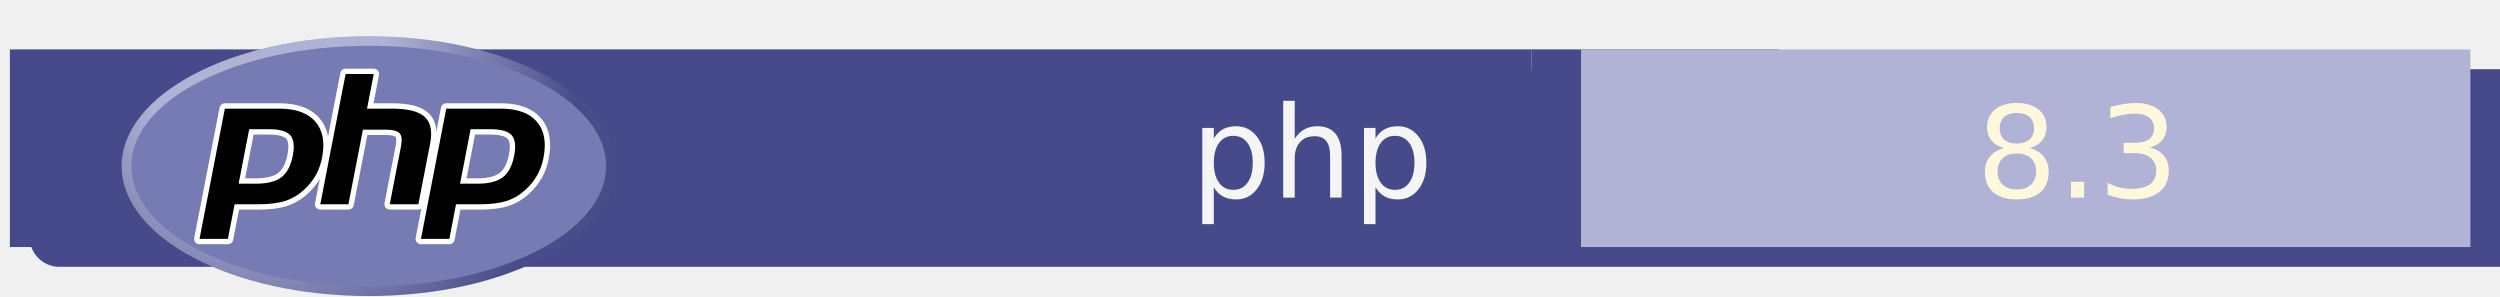
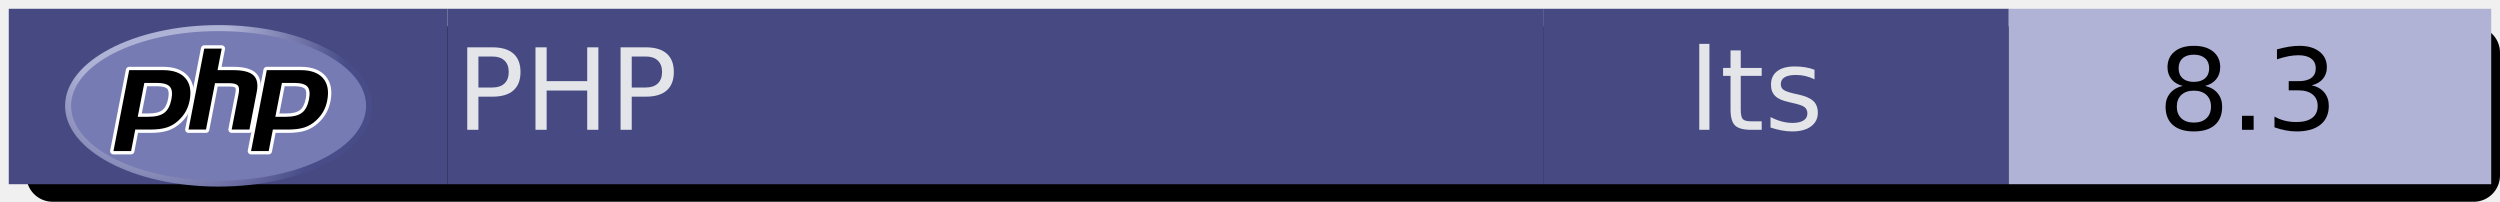
- <svg xmlns="http://www.w3.org/2000/svg" height="30" width="253" fill="black">
+ <svg xmlns="http://www.w3.org/2000/svg" height="23" width="285" fill="black">
  <g>
-     <rect x="3" y="7" height="20" width="253" fill="#474A8A" rx="3" ry="3" />
-     <rect x="1" y="5" height="20" width="154" fill="#474A8A" />
-     <rect x="155" y="5" height="20" width="25" fill="#474A8A" />
-     <rect x="160" y="5" height="20" width="90" fill="#B0B3D6" />
+     <rect x="3" y="3" width="282" height="20" fill="black" rx="3" ry="3" />
+     <rect x="1" y="1" width="50" height="20" fill="#474A82" />
+     <rect x="51" y="1" width="125" height="20" fill="#474A82" />
+     <rect x="176" y="1" width="53" height="20" fill="#474A82" />
+     <rect x="229" y="1" width="55" height="20" fill="#B0B3D6" />
  </g>
  <g font-family="Verdana,Geneva,DejaVu Sans,sans-serif" text-rendering="geometricPrecision" font-size="129" transform="scale(0.1)">
-     <text x="1205" y="200" fill="whitesmoke" textLength="243">
-                     php
-               </text>
-     <text x="2000" y="200" fill="cornsilk" textLength="203">
-                     8.3
-               </text>
+     <text x="520" y="148" fill="#e3e5e9" textLength="250">
+             PHP
+           </text>
+     <text x="1925" y="148" fill="#e3e5e9" textLength="162">
+             lts
+           </text>
+     <text x="2460" y="148" fill="black" textLength="230">
+             8.3
+           </text>
  </g>
-   <svg x="1" y="1" height="50" viewBox="140 94 511.384 511.384" width="100" enable-background="new 0 0 511.384 511.384">
+   <svg x="5" y="1" height="35" viewBox="140 94 511.384 511.384" width="59" enable-background="new 0 0 511.384 511.384">
    <radialGradient id="path3462_00000056390319734714172580000005061095503966143656_" cx="-456.624" cy="-94.548" gradientTransform="matrix(453.822 0 0 -453.822 207352.422 -42727.547)" gradientUnits="userSpaceOnUse" r=".74">
      <stop offset="0" stop-color="#aeb2d5" />
      <stop offset=".3" stop-color="#aeb2d5" />
      <stop offset=".75" stop-color="#484c89" />
      <stop offset="1" stop-color="#484c89" />
    </radialGradient>
    <g>
      <g id="g3438" transform="matrix(1.25 0 0 -1.25 -4.4 394.299)">
        <g id="g3440">
          <path d="m3.52 110.886c0-59.427 91.584-107.603 204.553-107.603 112.97 0 204.554 48.176 204.554 107.603 0 59.426-91.584 107.603-204.554 107.603-112.969-.001-204.553-48.177-204.553-107.603" fill="none" />
          <g id="g3442">
            <g id="g3448">
              <g id="g3450">
                <path id="path3462" d="m3.52 110.886c0-59.427 91.584-107.603 204.553-107.603 112.97 0 204.554 48.176 204.554 107.603 0 59.426-91.584 107.603-204.554 107.603-112.969-.001-204.553-48.177-204.553-107.603" fill="url(#path3462_00000056390319734714172580000005061095503966143656_)" />
              </g>
            </g>
          </g>
        </g>
        <g id="g3464">
          <g id="g3466">
            <g id="g3472" transform="translate(288 27.359)">
              <path id="path3474" d="m-79.927-16.087c108.557 0 196.563 44.599 196.563 99.614 0 55.014-88.006 99.614-196.563 99.614s-196.563-44.6-196.563-99.614c0-55.016 88.006-99.614 196.563-99.614" fill="#777bb3" />
            </g>
          </g>
        </g>
        <g id="g3476">
          <g id="g3478">
            <g id="g3484" transform="translate(161.734 145.307)">
              <path id="path3486" d="m-47.079-46.772c8.926 0 15.59 1.646 19.806 4.891 4.171 3.212 7.052 8.776 8.562 16.538 1.408 7.255.872 12.321-1.594 15.054-2.521 2.792-7.97 4.208-16.198 4.208h-14.265l-7.908-40.692h11.597zm-46.657-50.124c-.662 0-1.291.296-1.712.808-.422.511-.593 1.184-.466 1.835l20.959 107.833c.203 1.042 1.116 1.796 2.179 1.796h45.171c14.196 0 24.763-3.855 31.404-11.458 6.677-7.643 8.739-18.328 6.128-31.755-1.062-5.47-2.89-10.551-5.431-15.1-2.544-4.554-5.907-8.767-9.996-12.526-4.895-4.581-10.435-7.903-16.451-9.858-5.921-1.929-13.525-2.907-22.601-2.907h-18.291l-5.224-26.872c-.203-1.043-1.116-1.796-2.178-1.796z" />
            </g>
            <g id="g3488" transform="translate(159.224 197.307)">
              <path id="path3490" d="m-46.425-60.3h12.435c9.929 0 13.379-2.179 14.551-3.477 1.944-2.156 2.311-6.702 1.062-13.145-1.404-7.213-4.007-12.328-7.737-15.2-3.819-2.94-10.028-4.43-18.453-4.43h-8.903zm21.33 25.895h-45.171c-2.125 0-3.952-1.506-4.357-3.592l-20.958-107.834c-.253-1.301.089-2.647.931-3.67.843-1.023 2.1-1.615 3.426-1.615h23.49c2.126 0 3.952 1.506 4.358 3.592l4.874 25.077h16.461c9.309 0 17.145 1.015 23.29 3.016 6.319 2.053 12.133 5.534 17.278 10.346 4.256 3.915 7.761 8.31 10.417 13.064 2.657 4.755 4.566 10.058 5.673 15.76 2.749 14.134.516 25.452-6.636 33.638-7.082 8.107-18.211 12.218-33.076 12.218m-33.761-66.586h14.289c9.471 0 16.525 1.784 21.16 5.352 4.636 3.569 7.762 9.526 9.387 17.872 1.554 8.014.846 13.669-2.124 16.964-2.974 3.295-8.922 4.942-17.846 4.942h-16.095zm33.761 62.147c13.589 0 23.502-3.566 29.733-10.699 6.23-7.133 8.107-17.089 5.621-29.871-1.023-5.266-2.754-10.08-5.19-14.441-2.439-4.364-5.624-8.355-9.56-11.974-4.691-4.39-9.901-7.518-15.635-9.381-5.734-1.868-13.037-2.798-21.915-2.798h-20.121l-5.572-28.669h-23.49l20.958 107.833z" fill="#fff" />
            </g>
            <g id="g3492" transform="translate(311.583 116.307)">
              <path id="path3494" d="m-86.062-39.227c-.663 0-1.291.296-1.712.808-.422.511-.593 1.184-.467 1.835l9.271 47.712c.882 4.537.664 7.794-.612 9.17-.781.841-3.128 2.252-10.067 2.252h-16.796l-11.656-59.981c-.203-1.043-1.116-1.796-2.179-1.796h-23.305c-.663 0-1.291.296-1.713.808-.422.511-.593 1.184-.466 1.835l20.958 107.834c.203 1.042 1.116 1.796 2.179 1.796h23.305c.663 0 1.291-.296 1.713-.807.422-.512.593-1.184.466-1.836l-5.058-26.026h18.069c13.765 0 23.099-2.427 28.535-7.419 5.542-5.093 7.27-13.237 5.14-24.207l-9.751-50.18c-.203-1.043-1.116-1.796-2.179-1.796h-23.675z" />
            </g>
            <g id="g3496" transform="translate(293.661 271.057)">
              <path id="path3498" d="m-81.4-79.486h-23.305c-2.126 0-3.952-1.506-4.358-3.592l-20.958-107.834c-.253-1.301.089-2.647.932-3.67s2.1-1.615 3.426-1.615h23.305c2.125 0 3.952 1.506 4.358 3.592l11.307 58.185h14.966c6.927 0 8.381-1.48 8.439-1.543.42-.452.973-2.546.061-7.236l-9.271-47.712c-.253-1.301.089-2.647.932-3.67s2.1-1.615 3.426-1.615h23.675c2.125 0 3.952 1.506 4.358 3.592l9.75 50.18c2.288 11.779.331 20.615-5.816 26.265-5.866 5.387-15.691 8.005-30.037 8.005h-15.377l4.545 23.383c.252 1.301-.089 2.648-.932 3.67-.844 1.022-2.1 1.615-3.426 1.615m0-4.439-5.572-28.669h20.762c13.064 0 22.074-2.28 27.033-6.835 4.959-4.557 6.445-11.942 4.463-22.15l-9.751-50.179h-23.675l9.271 47.711c1.055 5.428.667 9.13-1.164 11.104-1.833 1.974-5.731 2.962-11.693 2.962h-18.626l-12.005-61.777h-23.305l20.958 107.833z" fill="#fff" />
            </g>
            <g id="g3500" transform="translate(409.55 145.307)">
              <path id="path3502" d="m-111.548-46.772c8.926 0 15.59 1.646 19.806 4.891 4.171 3.211 7.052 8.775 8.563 16.538 1.408 7.255.872 12.321-1.594 15.054-2.521 2.792-7.97 4.208-16.197 4.208h-14.265l-7.908-40.692h11.595zm-46.657-50.124c-.662 0-1.291.296-1.712.808-.422.511-.593 1.184-.467 1.835l20.958 107.834c.203 1.042 1.116 1.796 2.18 1.796h45.17c14.197 0 24.763-3.855 31.405-11.458 6.677-7.643 8.738-18.327 6.128-31.755-1.064-5.47-2.891-10.551-5.432-15.1-2.544-4.554-5.907-8.767-9.996-12.526-4.895-4.581-10.435-7.903-16.451-9.858-5.921-1.929-13.525-2.907-22.601-2.907h-18.291l-5.221-26.873c-.203-1.043-1.116-1.796-2.18-1.796z" />
            </g>
            <g id="g3504" transform="translate(407.039 197.307)">
              <path id="path3506" d="m-110.895-60.3h12.435c9.93 0 13.379-2.179 14.551-3.477 1.945-2.156 2.312-6.702 1.062-13.144-1.404-7.214-4.008-12.329-7.737-15.201-3.819-2.94-10.028-4.43-18.453-4.43h-8.903zm21.33 25.895h-45.171c-2.125 0-3.952-1.506-4.357-3.592l-20.958-107.834c-.253-1.301.089-2.647.931-3.67.843-1.023 2.1-1.615 3.426-1.615h23.49c2.125 0 3.952 1.506 4.358 3.592l4.873 25.077h16.461c9.309 0 17.145 1.015 23.29 3.016 6.319 2.053 12.134 5.535 17.28 10.348 4.256 3.914 7.76 8.308 10.416 13.062 2.657 4.755 4.566 10.058 5.673 15.76 2.749 14.135.516 25.453-6.636 33.639-7.082 8.106-18.21 12.217-33.076 12.217m-33.76-66.586h14.288c9.471 0 16.525 1.784 21.16 5.352 4.637 3.569 7.762 9.526 9.387 17.872 1.555 8.014.847 13.669-2.124 16.964-2.974 3.295-8.922 4.942-17.846 4.942h-16.095zm33.76 62.147c13.589 0 23.502-3.566 29.733-10.699s8.106-17.089 5.621-29.871c-1.023-5.266-2.754-10.08-5.19-14.441-2.439-4.364-5.624-8.355-9.56-11.974-4.691-4.39-9.901-7.518-15.635-9.381-5.734-1.868-13.037-2.798-21.915-2.798h-20.121l-5.571-28.669h-23.49l20.958 107.833z" fill="#fff" />
            </g>
          </g>
        </g>
      </g>
    </g>
  </svg>
</svg>
